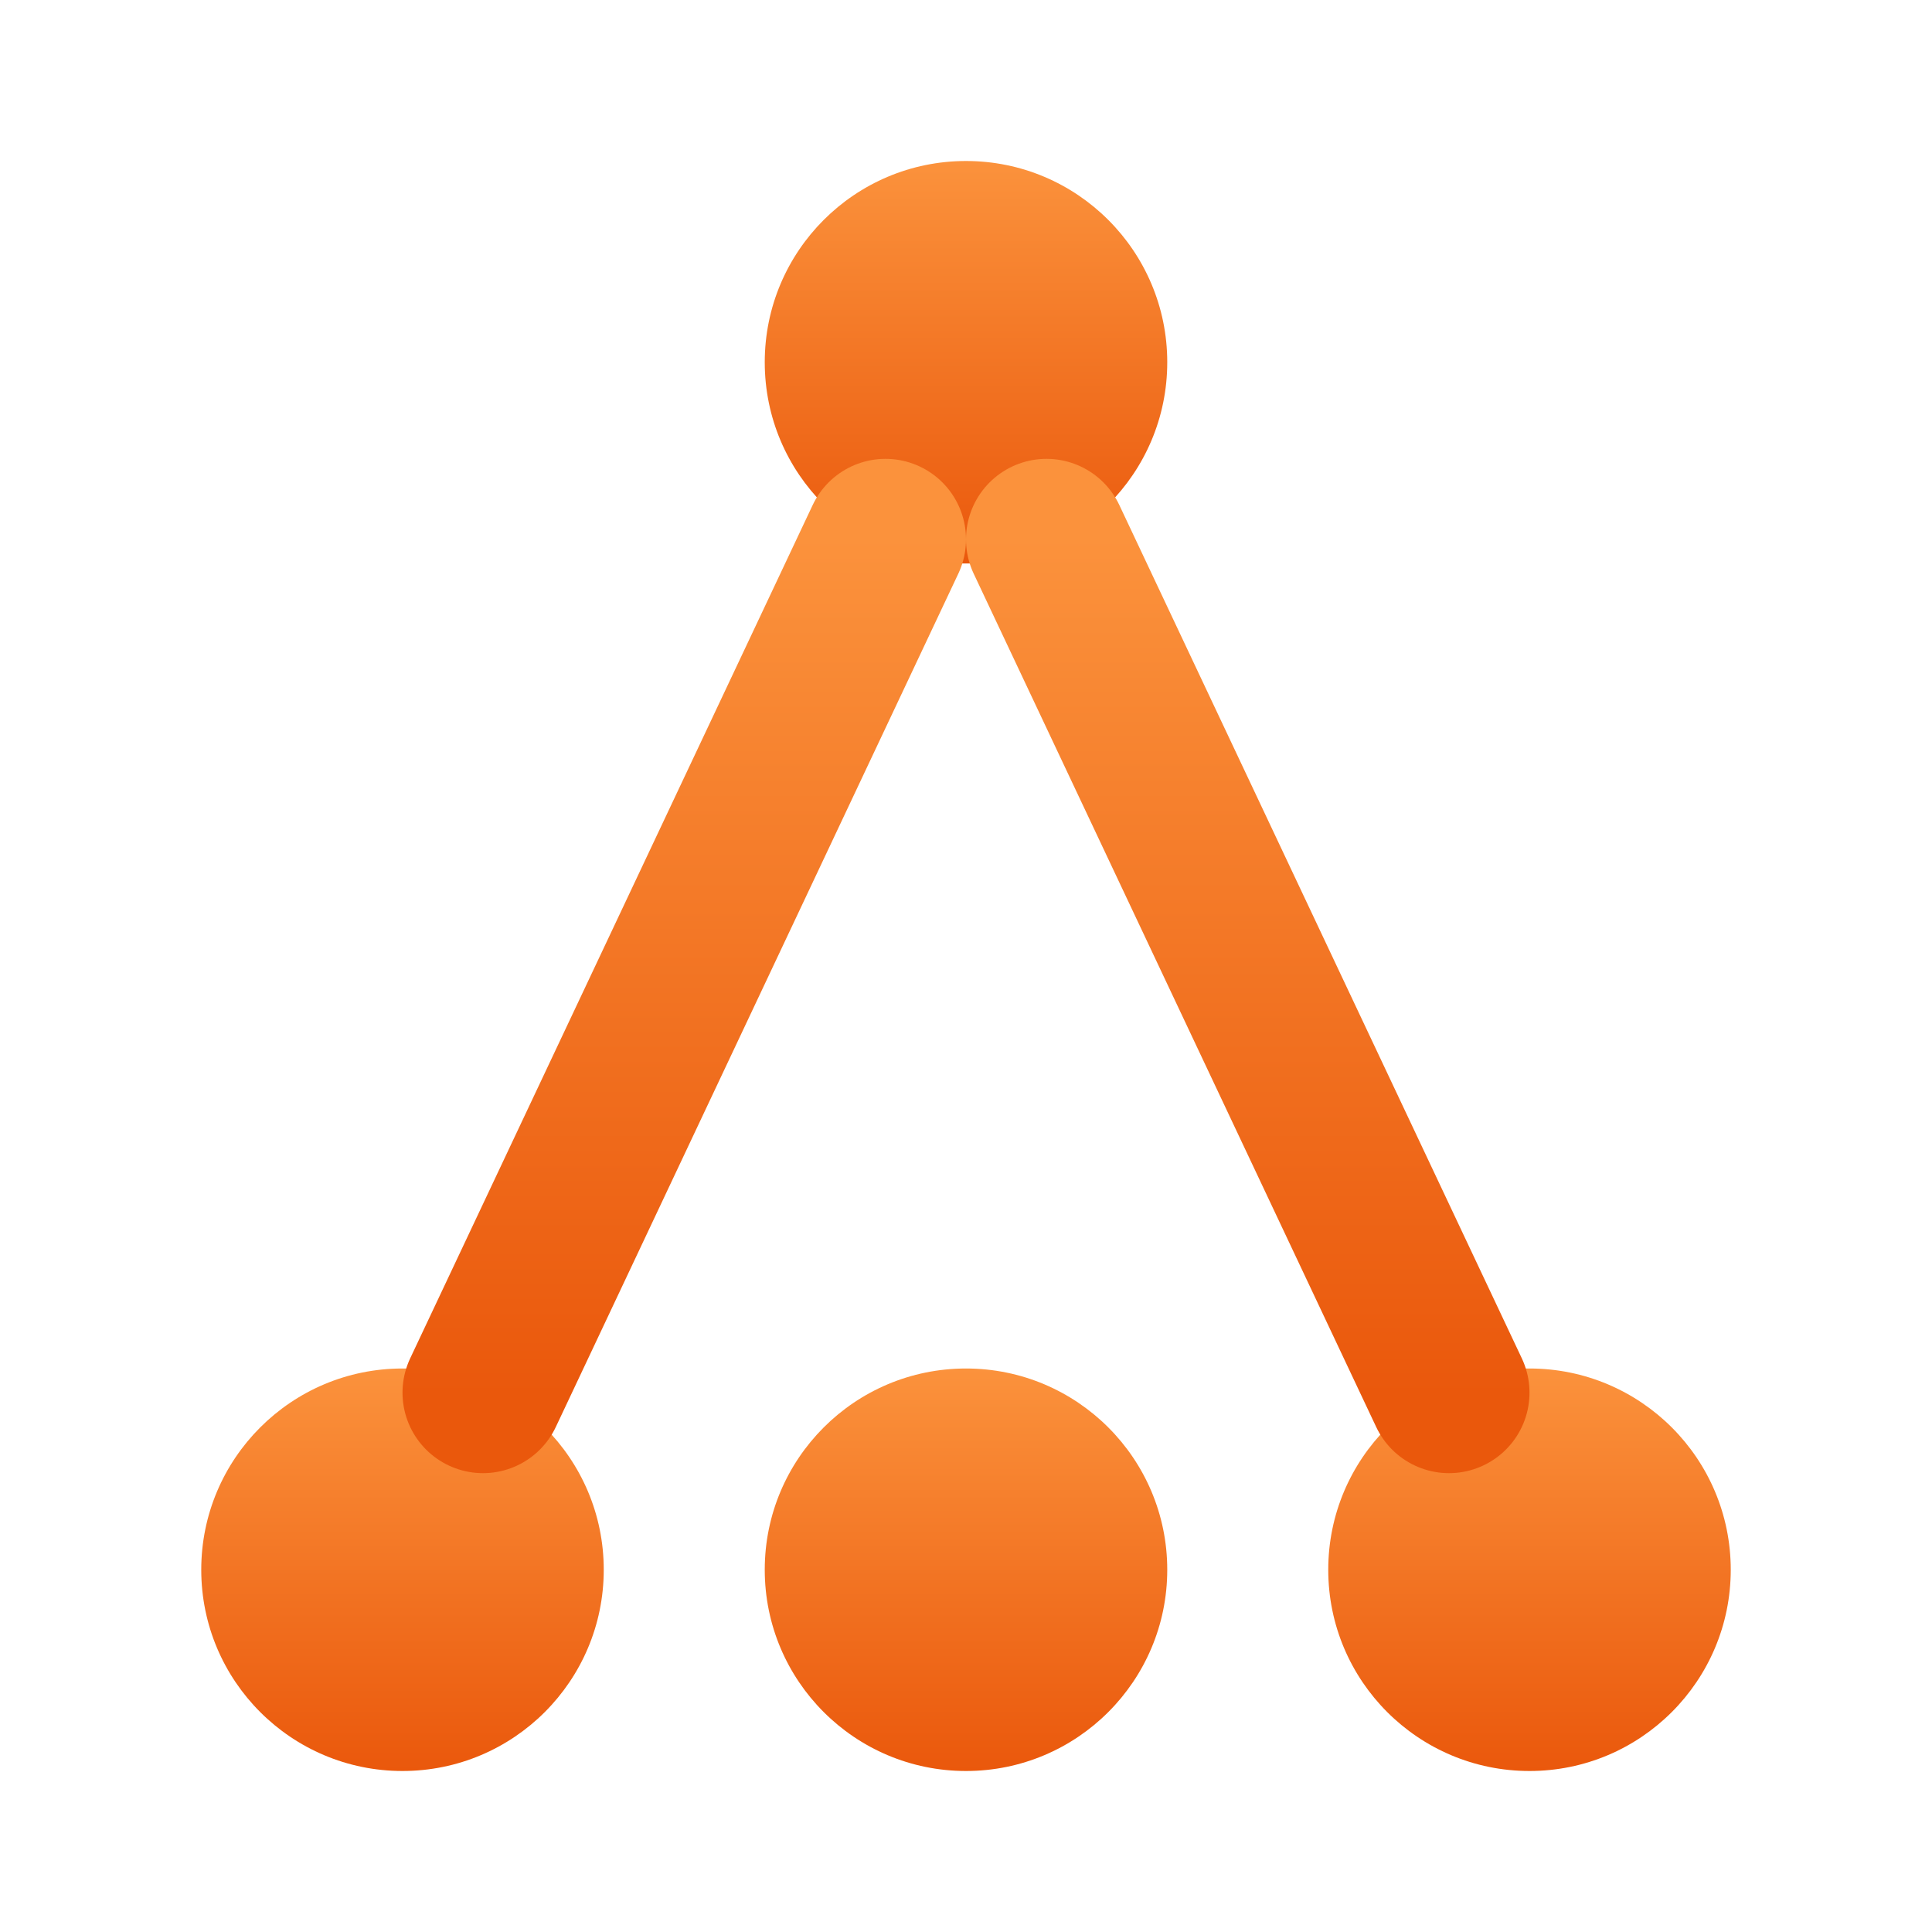
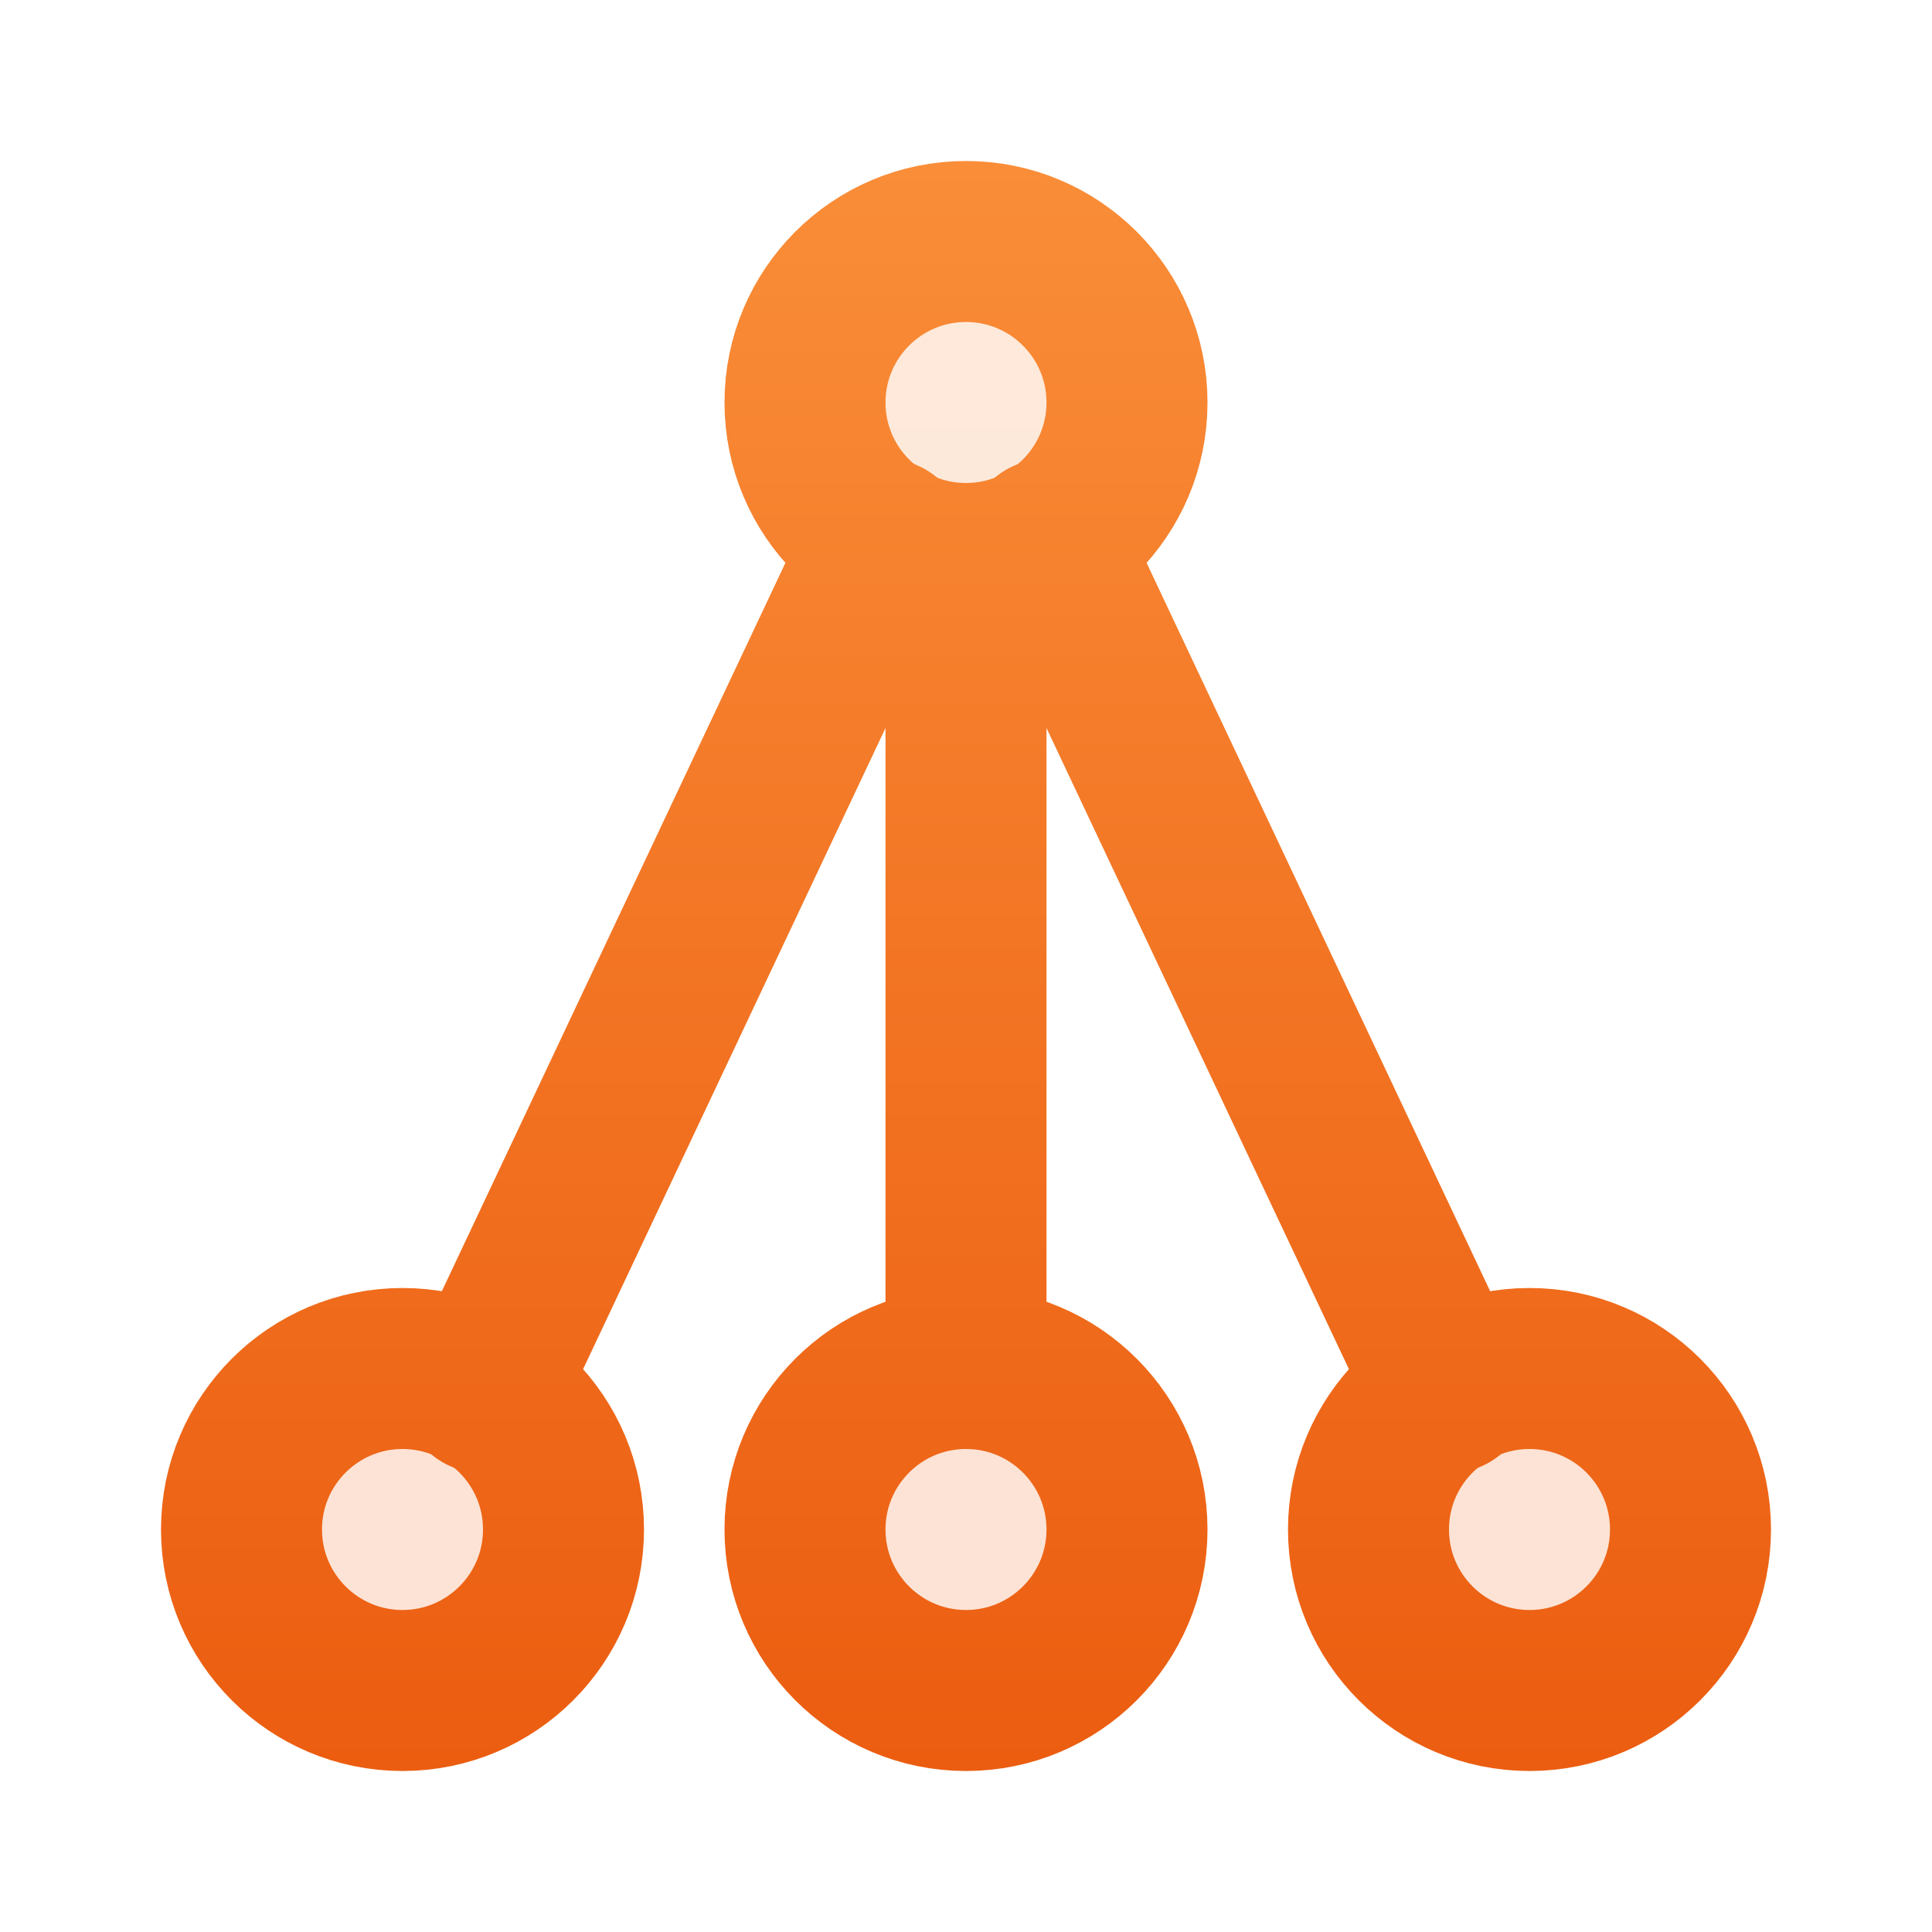
- <svg xmlns="http://www.w3.org/2000/svg" viewBox="0 0 24 24" fill="none" stroke="url(#g-load-balancer)" stroke-width="2" stroke-linecap="round" stroke-linejoin="round">
+ <svg xmlns="http://www.w3.org/2000/svg" viewBox="0 0 24 24">
  <defs>
-     <linearGradient id="g-load-balancer" x1="0" y1="0" x2="0" y2="1">
+     <linearGradient id="g-load-balancer" gradientUnits="userSpaceOnUse" x1="0" y1="0" x2="0" y2="24">
      <stop offset="0" stop-color="#FB923C" />
      <stop offset="1" stop-color="#EA580C" />
    </linearGradient>
  </defs>
-   <circle cx="12" cy="4.5" r="2.5" fill="url(#g-load-balancer)" stroke="none" />
-   <circle cx="5" cy="19.5" r="2.5" fill="url(#g-load-balancer)" stroke="none" />
-   <circle cx="12" cy="19.5" r="2.5" fill="url(#g-load-balancer)" stroke="none" />
-   <circle cx="19" cy="19.5" r="2.5" fill="url(#g-load-balancer)" stroke="none" />
-   <path d="M11 6.7 L 6 17.3" />
-   <path d="M12 7 V 17" />
-   <path d="M13 6.7 L 18 17.3" />
+   <g fill="none" stroke="url(#g-load-balancer)" stroke-width="2" stroke-linecap="round" stroke-linejoin="round">
+     <circle cx="12" cy="5" r="2" fill="url(#g-load-balancer)" fill-opacity="0.18" />
+     <circle cx="5" cy="19" r="2" fill="url(#g-load-balancer)" fill-opacity="0.18" />
+     <circle cx="12" cy="19" r="2" fill="url(#g-load-balancer)" fill-opacity="0.18" />
+     <circle cx="19" cy="19" r="2" fill="url(#g-load-balancer)" fill-opacity="0.18" />
+     <path d="M 11 6.7 L 6 17.3" />
+     <path d="M 12 7 V 17" />
+     <path d="M 13 6.7 L 18 17.3" />
+   </g>
</svg>
